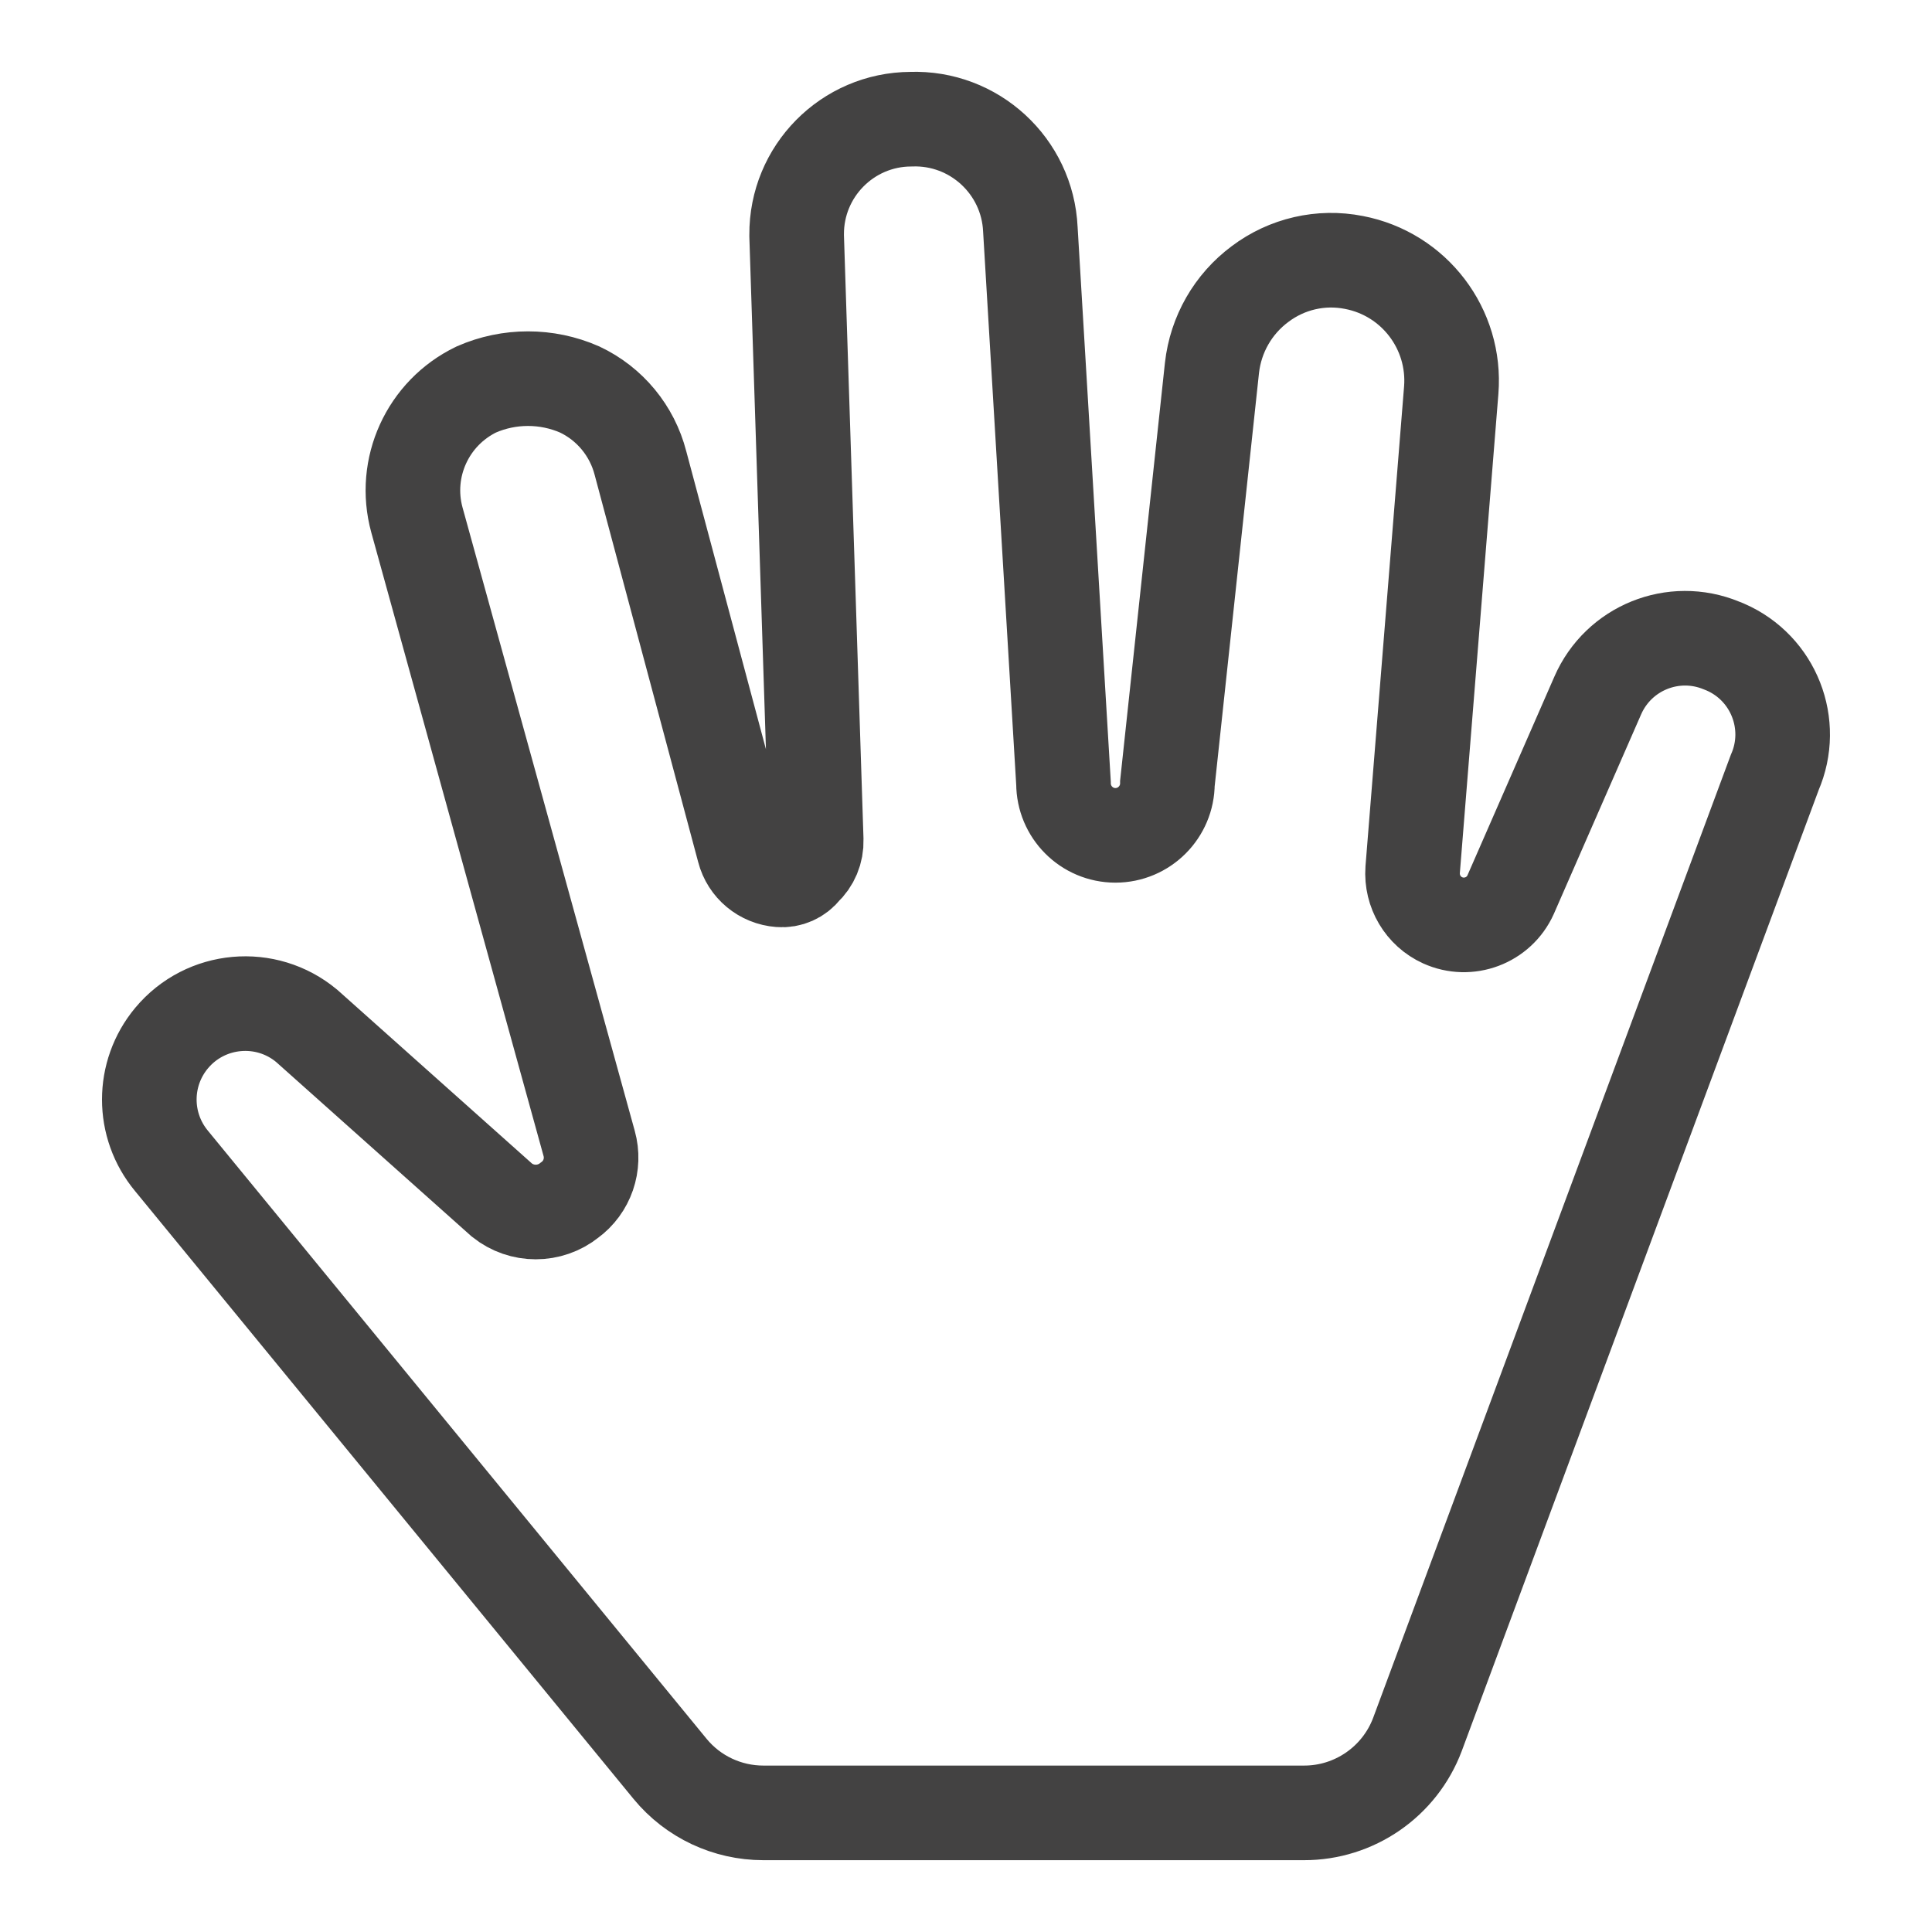
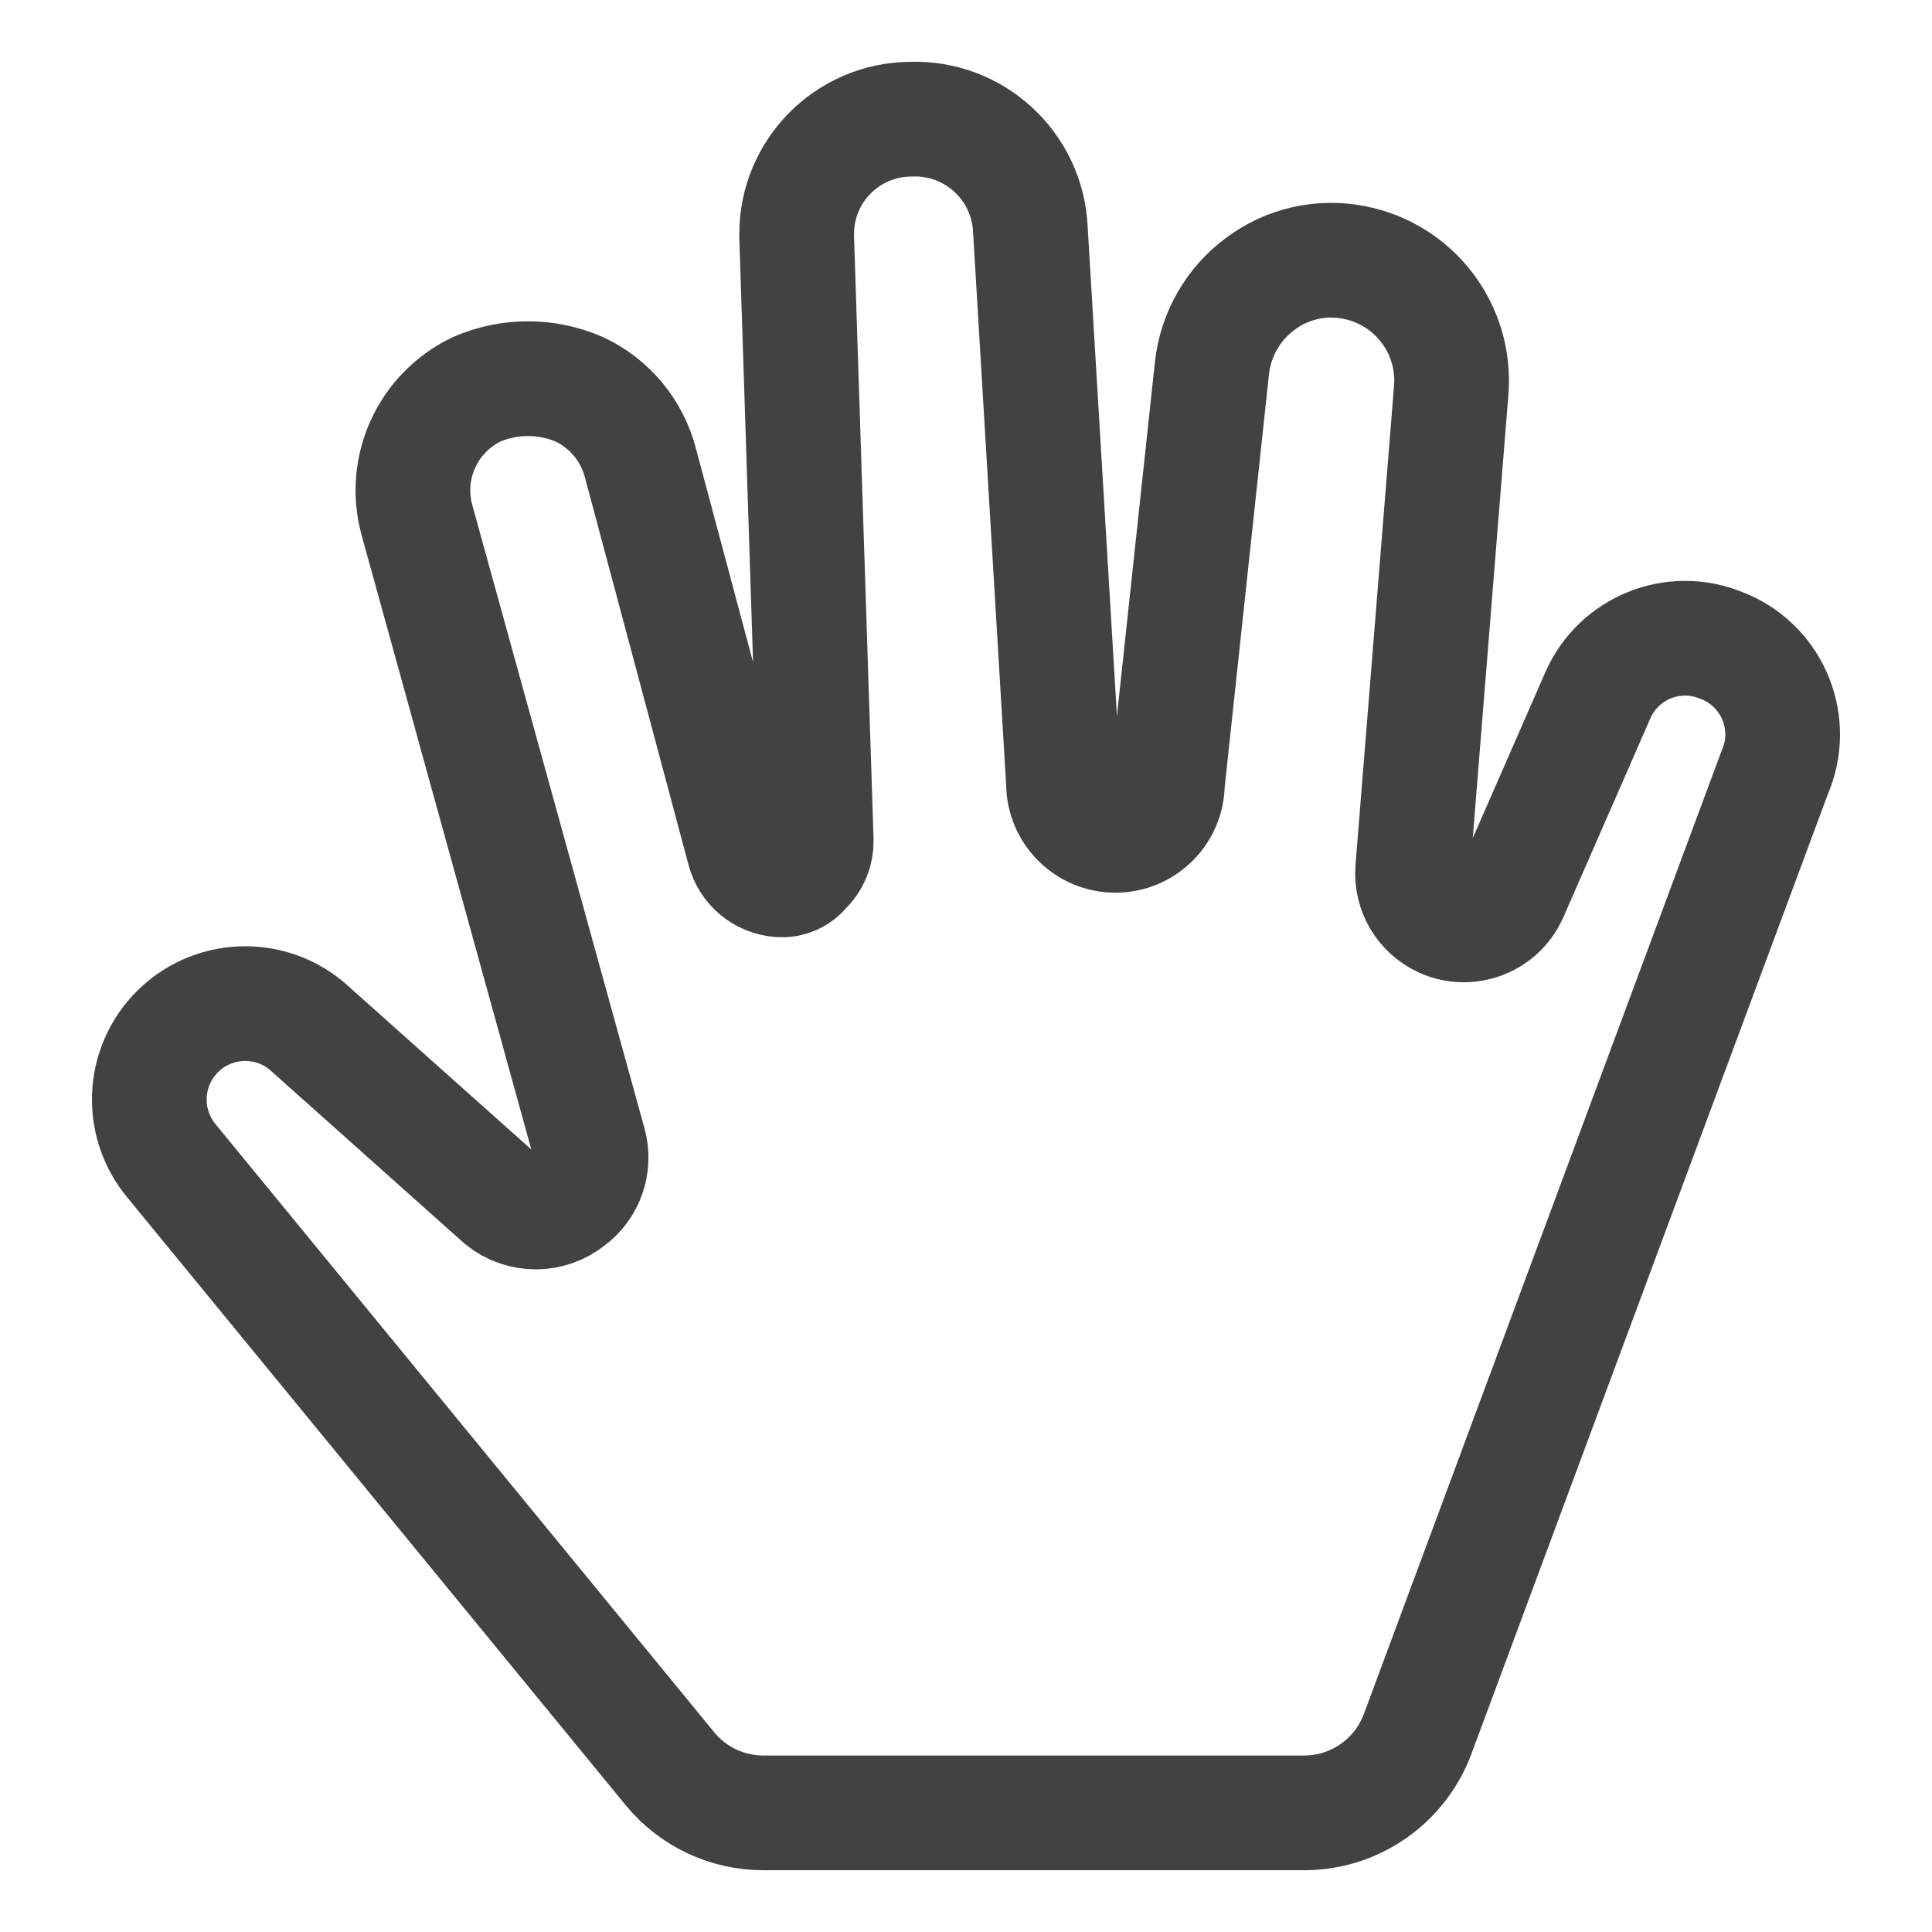
<svg xmlns="http://www.w3.org/2000/svg" version="1.1" id="Layer_1" x="0px" y="0px" width="32px" height="32px" viewBox="0 0 32 32" enable-background="new 0 0 32 32" xml:space="preserve">
-   <path fill="none" stroke="#434242" stroke-width="1.567" stroke-miterlimit="10" d="M28.512,10.691  c-0.796-0.328-1.704,0.041-2.048,0.828L25.02,14.82c-0.193,0.427-0.697,0.617-1.126,0.423c-0.323-0.147-0.521-0.48-0.496-0.837  l0.639-7.944c0.08-1.013-0.614-1.924-1.612-2.115c-0.546-0.108-1.111,0.023-1.555,0.358c-0.447,0.332-0.734,0.834-0.796,1.388  l-0.738,6.881c0,0.476-0.386,0.862-0.861,0.862c-0.475,0-0.86-0.386-0.86-0.862l-0.549-9.176c-0.048-1.048-0.932-1.862-1.98-1.824  c-1.051,0.005-1.898,0.863-1.891,1.914c0,0.006,0,0.015,0,0.022l0.324,10.003c0.006,0.183-0.067,0.358-0.201,0.481  c-0.095,0.124-0.248,0.192-0.403,0.179c-0.284-0.021-0.522-0.219-0.593-0.493L10.608,7.67c-0.138-0.536-0.507-0.983-1.007-1.219  c-0.545-0.239-1.167-0.239-1.712,0c-0.806,0.39-1.22,1.297-0.984,2.16l2.853,10.327c0.098,0.351-0.031,0.726-0.325,0.94  c-0.327,0.262-0.792,0.262-1.119,0L5.08,16.992c-0.673-0.562-1.676-0.472-2.238,0.202c-0.492,0.59-0.492,1.445,0,2.036L11.1,29.3  c0.38,0.461,0.946,0.727,1.544,0.727h8.952c0.836,0.002,1.586-0.516,1.881-1.298l5.918-15.934c0.348-0.799-0.018-1.729-0.816-2.077  C28.556,10.709,28.533,10.7,28.512,10.691z" />
+   <defs id="defs6398" />
+   <path fill="none" stroke="#434242" stroke-width="1.567" stroke-miterlimit="10" d="M28.512,10.691  c-0.796-0.328-1.704,0.041-2.048,0.828L25.02,14.82c-0.193,0.427-0.697,0.617-1.126,0.423c-0.323-0.147-0.521-0.48-0.496-0.837  l0.639-7.944c0.08-1.013-0.614-1.924-1.612-2.115c-0.546-0.108-1.111,0.023-1.555,0.358c-0.447,0.332-0.734,0.834-0.796,1.388  l-0.738,6.881c0,0.476-0.386,0.862-0.861,0.862c-0.475,0-0.86-0.386-0.86-0.862l-0.549-9.176c-0.048-1.048-0.932-1.862-1.98-1.824  c-1.051,0.005-1.898,0.863-1.891,1.914c0,0.006,0,0.015,0,0.022l0.324,10.003c0.006,0.183-0.067,0.358-0.201,0.481  c-0.095,0.124-0.248,0.192-0.403,0.179c-0.284-0.021-0.522-0.219-0.593-0.493L10.608,7.67c-0.138-0.536-0.507-0.983-1.007-1.219  c-0.545-0.239-1.167-0.239-1.712,0c-0.806,0.39-1.22,1.297-0.984,2.16l2.853,10.327c0.098,0.351-0.031,0.726-0.325,0.94  c-0.327,0.262-0.792,0.262-1.119,0L5.08,16.992c-0.673-0.562-1.676-0.472-2.238,0.202c-0.492,0.59-0.492,1.445,0,2.036L11.1,29.3  c0.38,0.461,0.946,0.727,1.544,0.727h8.952c0.836,0.002,1.586-0.516,1.881-1.298l5.918-15.934c0.348-0.799-0.018-1.729-0.816-2.077  C28.556,10.709,28.533,10.7,28.512,10.691z" id="path6393" style="stroke-width:1.9;stroke-miterlimit:10;stroke-dasharray:none" />
</svg>
